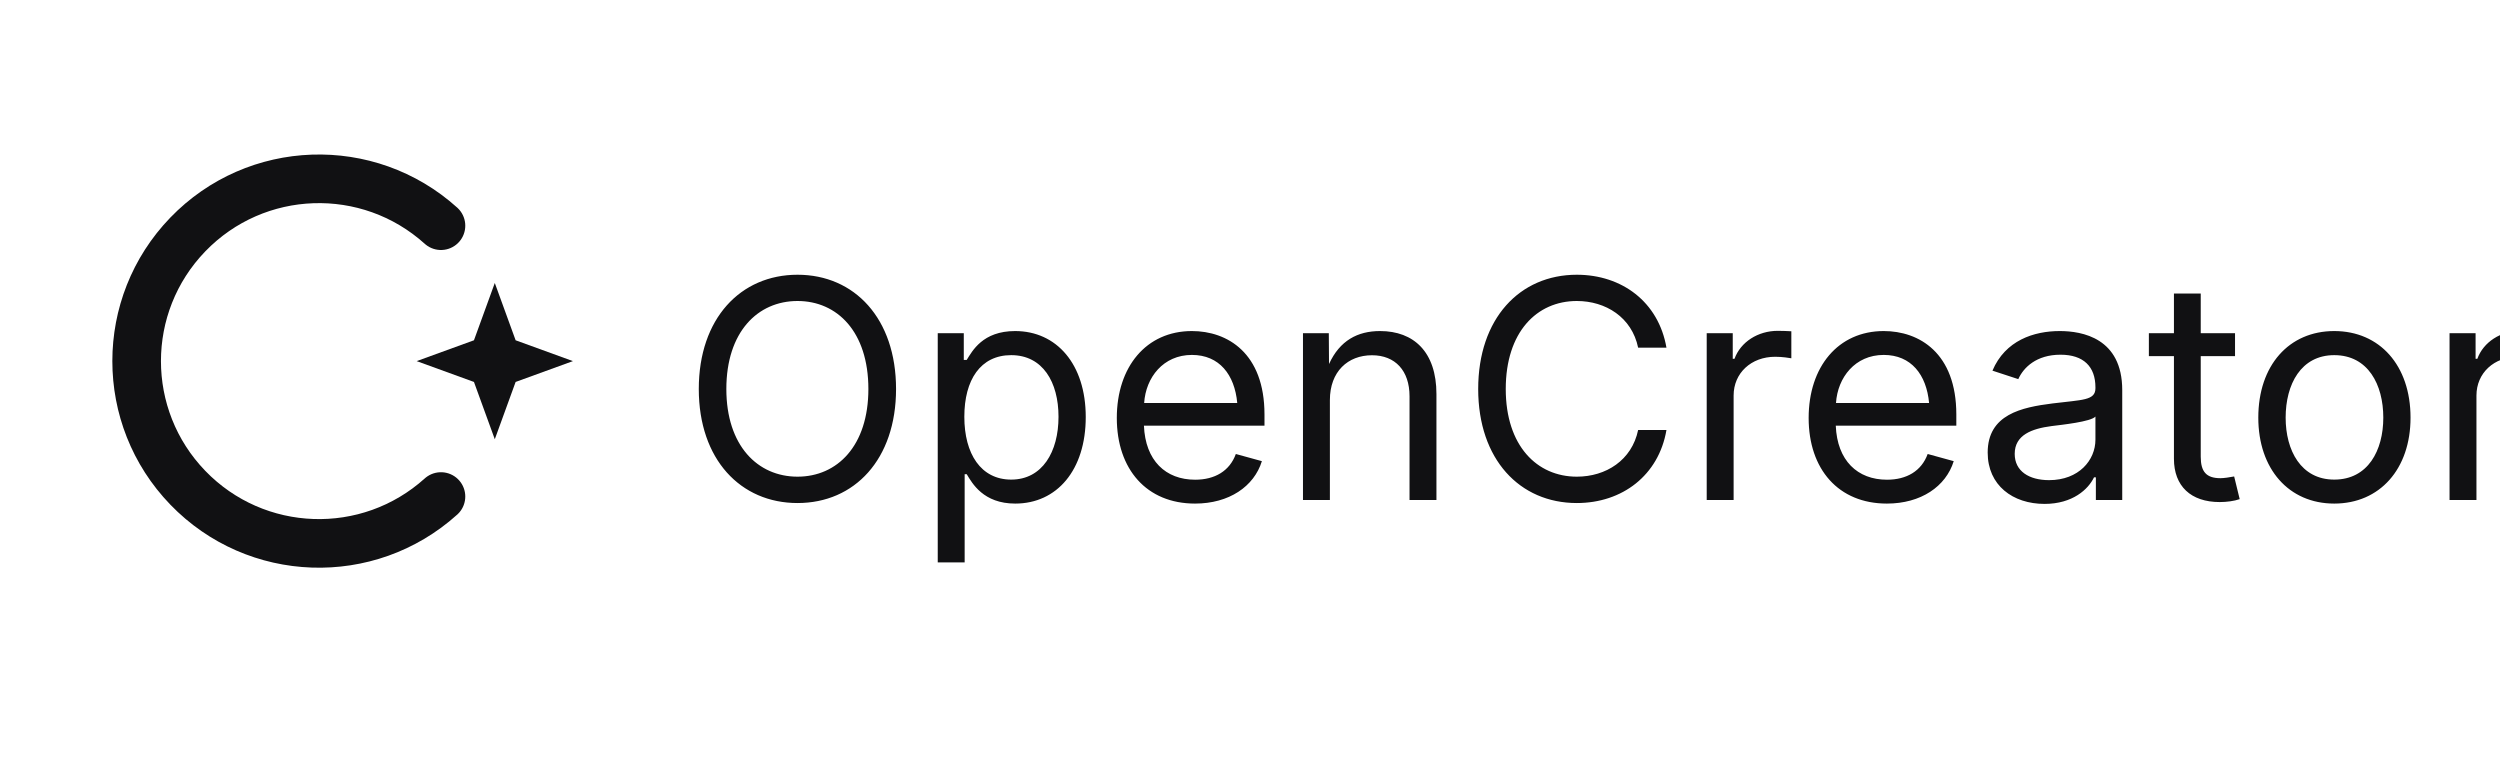
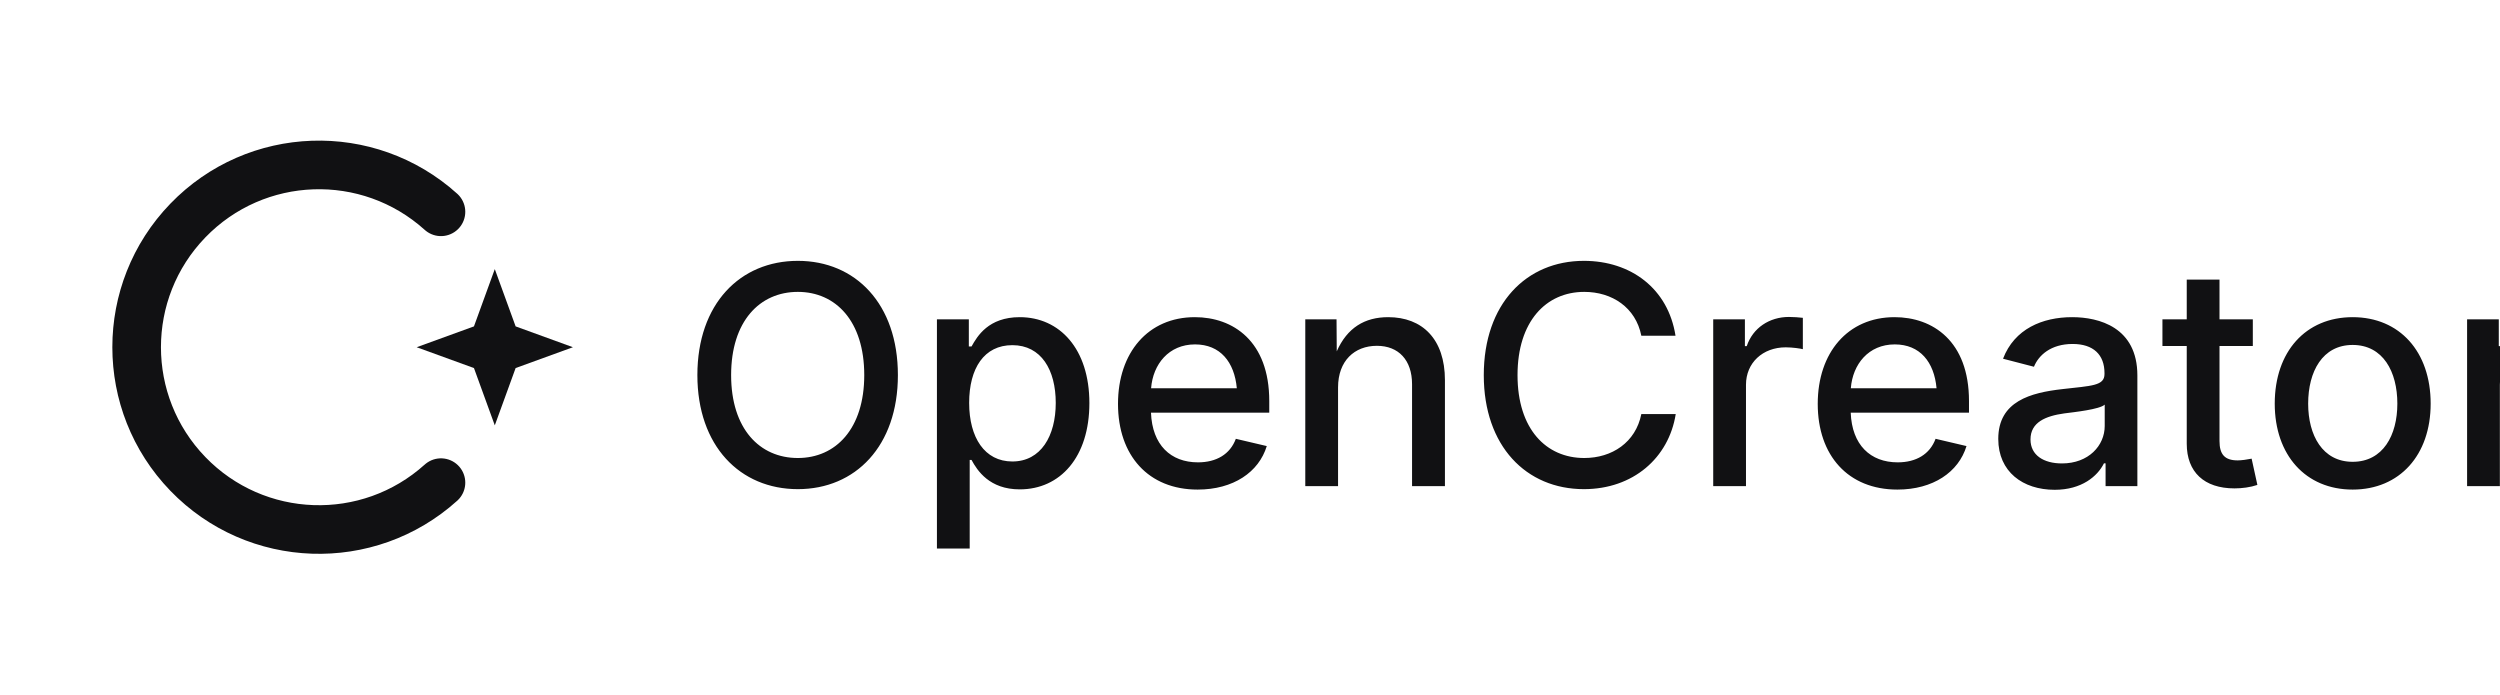
- <svg xmlns="http://www.w3.org/2000/svg" width="360" height="112" viewBox="0 0 360 112" role="img" aria-labelledby="title">
+ <svg xmlns="http://www.w3.org/2000/svg" width="360" height="100" viewBox="0 2 360 100" role="img" aria-labelledby="title">
  <g transform="translate(10 12) scale(2.5)">
    <path d="M21.4 8.2A10.5 10.5 0 1 0 21.4 23.8" fill="none" stroke="#111113" stroke-width="2.8" stroke-linecap="round" />
    <path d="M24.5 11.5 25.7 14.8 29 16l-3.3 1.2-1.2 3.3-1.2-3.3L20 16l3.3-1.2 1.2-3.3Z" fill="#111113" />
  </g>
-   <text x="98" y="72" fill="#111113" font-family="Inter, -apple-system, BlinkMacSystemFont, 'Segoe UI', sans-serif" font-size="44" font-weight="400" letter-spacing="0">OpenCreator</text>
+   <text x="98" y="72" fill="#111113" font-family="Inter, -apple-system, BlinkMacSystemFont, 'Segoe UI', sans-serif" font-size="44" font-weight="500" letter-spacing="0">OpenCreator</text>
</svg>
